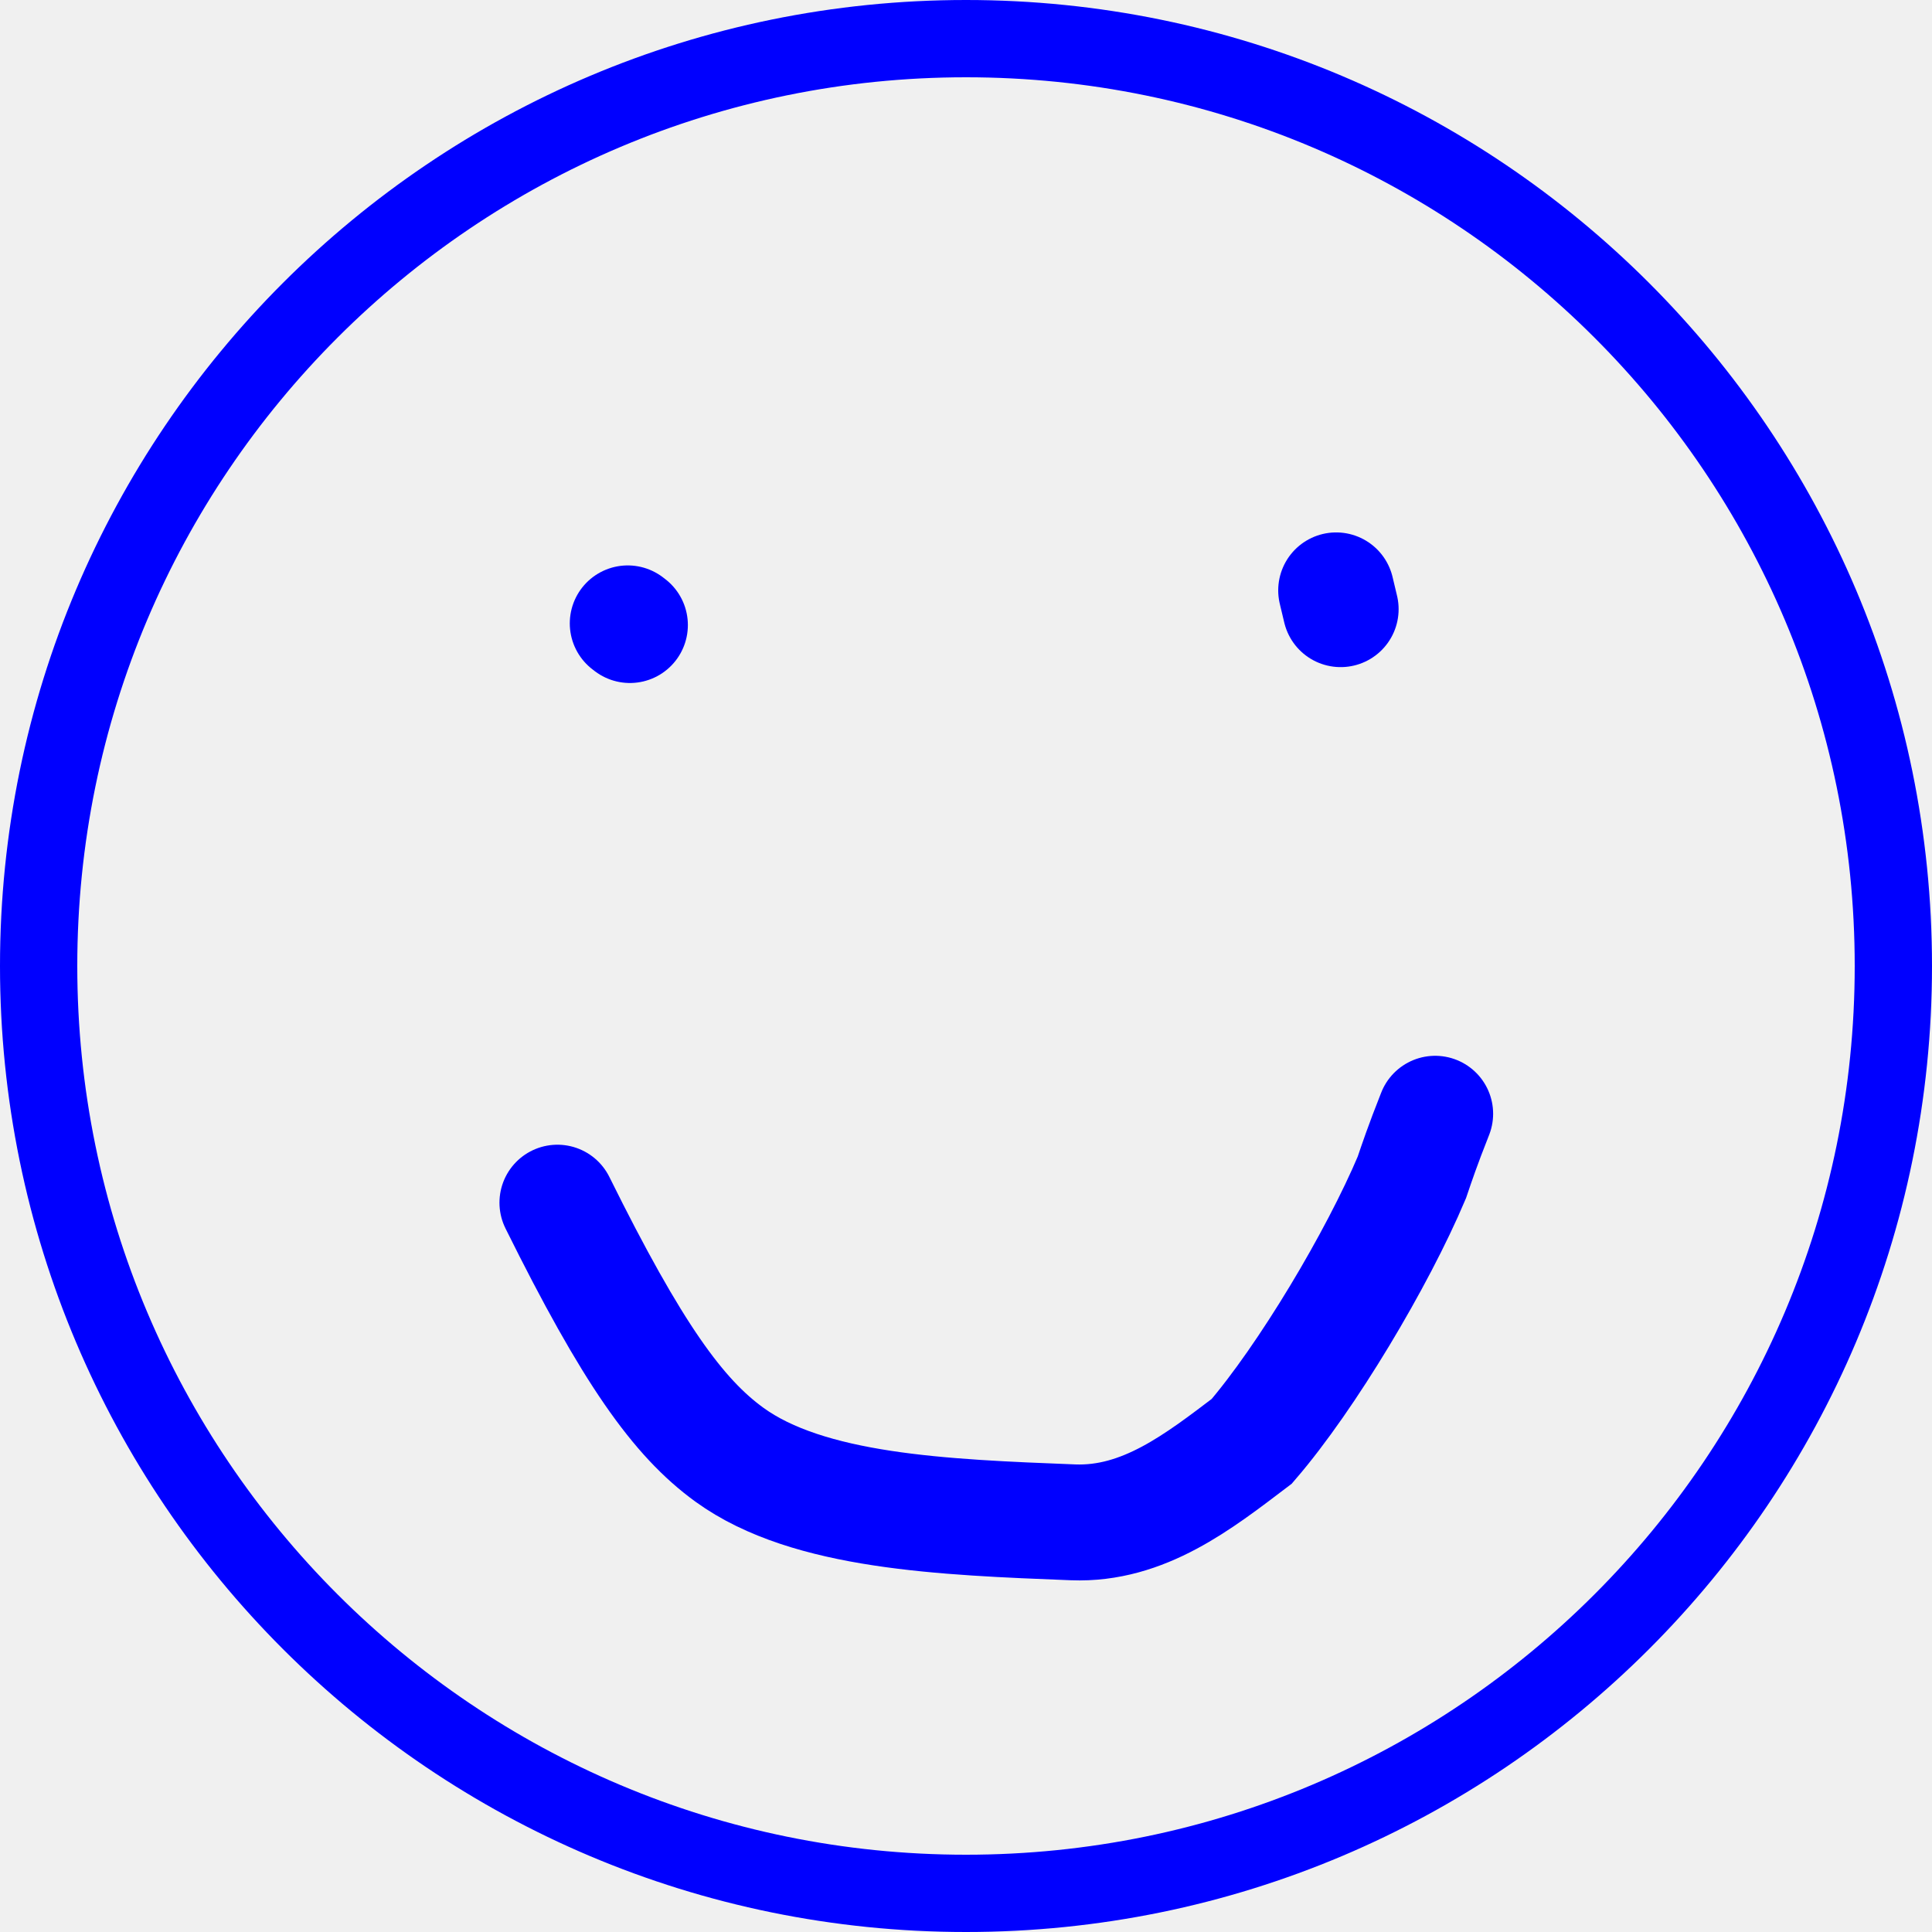
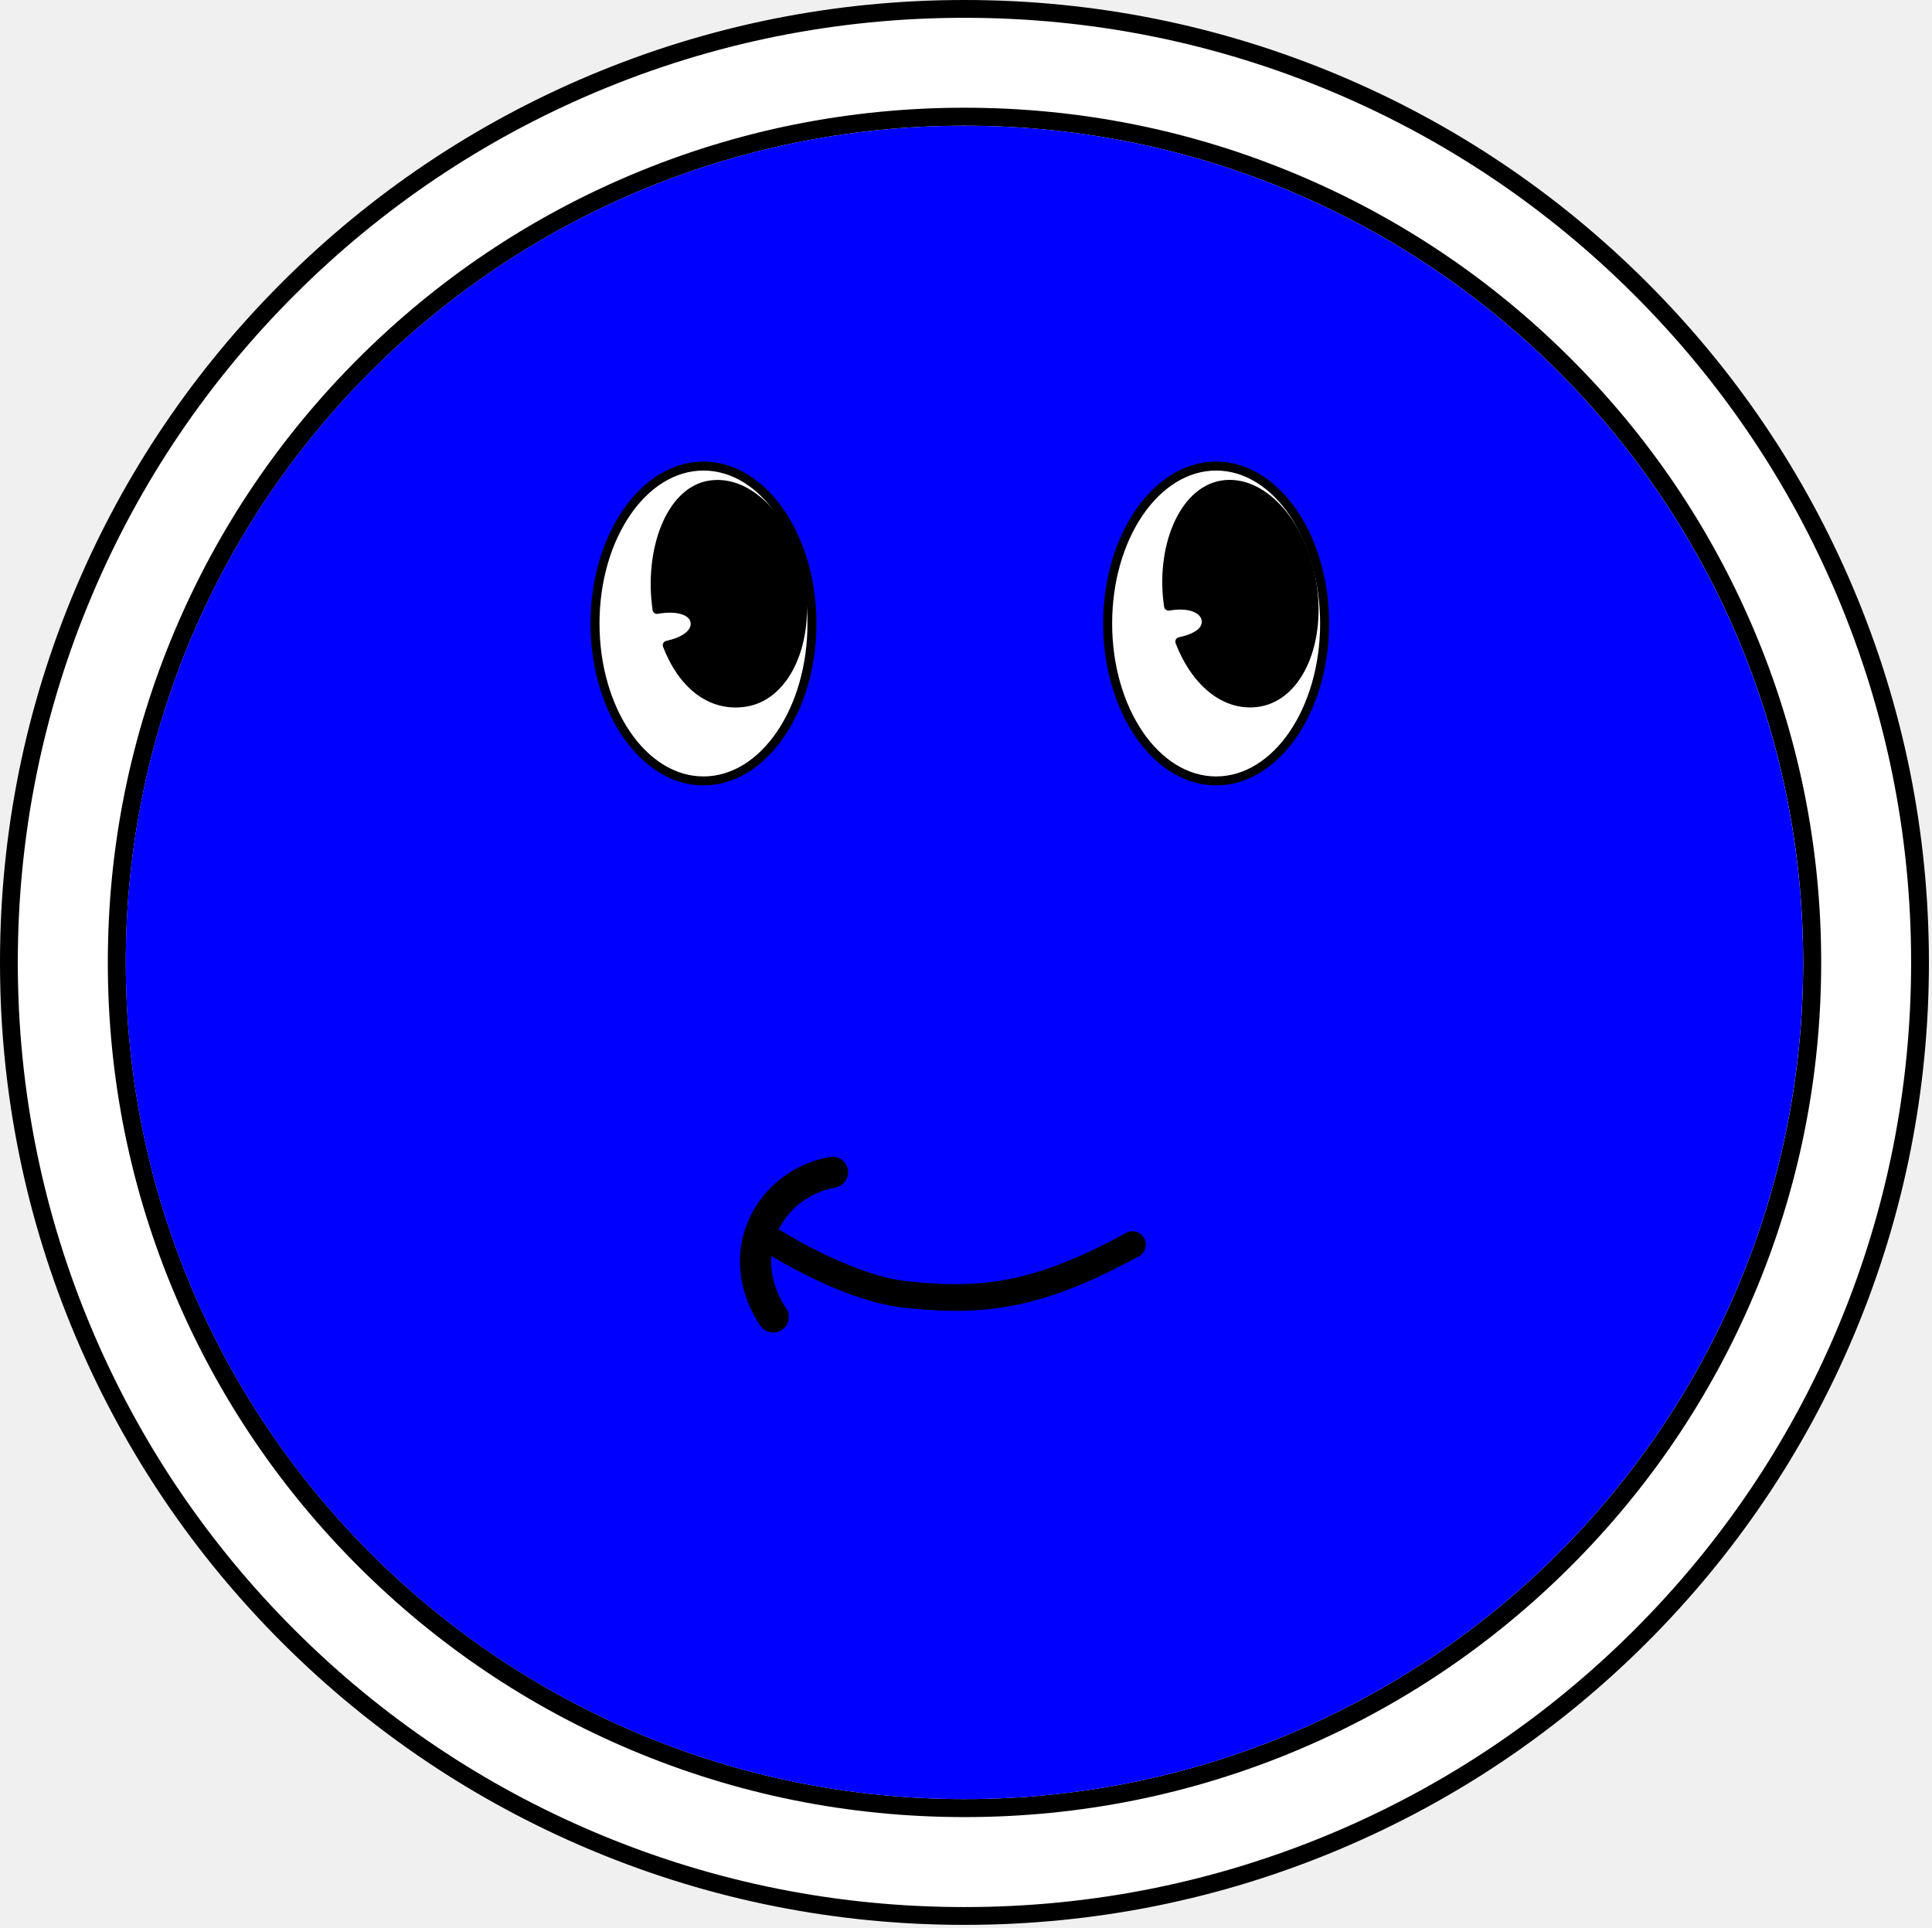
- <svg xmlns="http://www.w3.org/2000/svg" width="50" height="50" viewBox="0 0 50 50" fill="none">
-   <circle cx="25" cy="25" r="24" stroke="#0000FF" stroke-width="2" />
-   <path d="M16.246 16.133L16.302 16.176" stroke="#0000FF" stroke-width="3" stroke-linecap="round" />
-   <path d="M34.696 15.765L34.58 15.279" stroke="#0000FF" stroke-width="3" stroke-linecap="round" />
-   <path d="M14.426 31.125C16.361 35.031 17.548 36.685 18.88 37.65C20.923 39.13 24.414 39.267 27.77 39.398C29.593 39.469 31.028 38.338 32.395 37.301C33.822 35.644 35.649 32.579 36.538 30.473C36.673 30.076 36.807 29.672 37.142 28.824" stroke="#0000FF" stroke-width="3" stroke-linecap="round" />
+ <svg xmlns="http://www.w3.org/2000/svg" width="434" height="433" viewBox="0 0 434 433" fill="none">
+   <path d="M216.648 26.246C321.8 26.246 407.051 111.292 407.051 216.211C407.051 321.131 321.8 406.177 216.648 406.177C111.496 406.177 26.246 321.131 26.246 216.211C26.246 111.292 111.496 26.246 216.648 26.246Z" fill="white" stroke="black" stroke-width="4" />
+   <path d="M216.657 24.234C242.628 24.234 267.831 29.309 291.557 39.322C314.471 48.991 335.05 62.834 352.719 80.462C370.388 98.09 384.264 118.624 393.957 141.486C403.992 165.158 409.081 190.304 409.081 216.216C409.081 242.129 403.992 267.275 393.957 290.948C384.264 313.809 370.388 334.342 352.719 351.97C335.05 369.598 314.471 383.442 291.557 393.112C267.831 403.124 242.628 408.199 216.657 408.199C190.686 408.199 165.483 403.123 141.757 393.112C118.843 383.442 98.263 369.598 80.594 351.97C62.925 334.342 49.049 313.809 39.357 290.948C29.321 267.275 24.233 242.129 24.233 216.216C24.233 190.304 29.321 165.158 39.357 141.486C49.049 118.624 62.925 98.09 80.594 80.462C98.263 62.834 118.844 48.991 141.757 39.322C165.483 29.31 190.686 24.234 216.657 24.234ZM216.657 30.25C113.705 30.25 30.255 113.514 30.254 216.216C30.254 318.918 113.705 402.183 216.657 402.183C319.609 402.183 403.06 318.918 403.06 216.216C403.06 113.514 319.609 30.25 216.657 30.25Z" fill="black" stroke="black" stroke-width="4" />
+   <path d="M216.646 4.022C333.891 4.023 429.28 99.209 429.28 216.221C429.28 333.233 333.891 428.42 216.646 428.42C99.402 428.42 4.013 333.233 4.013 216.221C4.013 99.208 99.402 4.022 216.646 4.022Z" fill="white" stroke="black" stroke-width="4" />
+   <path d="M216.646 4.022C333.891 4.023 429.28 99.209 429.28 216.221C429.28 333.233 333.891 428.42 216.646 428.42C99.402 428.42 4.013 333.233 4.013 216.221C4.013 99.208 99.402 4.022 216.646 4.022Z" fill="white" stroke="black" stroke-width="4" />
+   <path d="M216.654 2C245.609 2 273.72 7.665 300.197 18.837C325.759 29.623 348.714 45.063 368.418 64.722C388.127 84.385 403.608 107.294 414.423 132.806C425.629 159.24 431.31 187.306 431.31 216.215C431.31 244.672 425.805 272.312 414.944 298.383L414.423 299.623C403.607 325.135 388.127 348.043 368.418 367.707C348.715 387.365 325.76 402.805 300.198 413.592C273.72 424.765 245.61 430.429 216.654 430.429C188.15 430.429 160.466 424.941 134.354 414.112L133.112 413.593C107.549 402.805 84.594 387.365 64.891 367.708C45.183 348.045 29.704 325.136 18.888 299.624C7.682 273.192 2 245.127 2 216.215C2 187.303 7.682 159.237 18.888 132.806C29.704 107.293 45.183 84.384 64.891 64.722C84.595 45.063 107.55 29.624 133.112 18.837C159.588 7.665 187.699 2 216.654 2ZM216.654 52.48C126.127 52.481 52.483 125.938 52.483 216.215C52.484 306.491 126.127 379.949 216.654 379.949C307.182 379.949 380.826 306.491 380.826 216.215C380.826 125.938 307.183 52.48 216.654 52.48Z" fill="white" stroke="black" stroke-width="4" />
+   <path d="M216.664 28.242C320.716 28.242 405.066 112.398 405.066 216.208C405.066 320.019 320.716 404.174 216.664 404.174C112.612 404.174 28.261 320.019 28.261 216.208C28.261 112.398 112.612 28.242 216.664 28.242ZM216.664 24.2C190.687 24.2 165.485 29.277 141.758 39.289C118.841 48.96 98.261 62.803 80.588 80.435C62.915 98.067 49.039 118.601 39.346 141.466C29.308 165.141 24.219 190.288 24.219 216.208C24.219 242.129 29.308 267.276 39.346 290.951C49.039 313.816 62.915 334.349 80.588 351.982C98.261 369.613 118.841 383.456 141.758 393.127C165.485 403.139 190.687 408.216 216.664 408.216C242.641 408.216 267.843 403.139 291.57 393.127C314.486 383.456 335.067 369.613 352.739 351.982C370.412 334.349 384.289 313.816 393.982 290.951C404.019 267.276 409.108 242.129 409.108 216.208C409.108 190.288 404.019 165.141 393.982 141.466C384.289 118.601 370.412 98.067 352.739 80.435C335.067 62.803 314.486 48.96 291.57 39.289C267.843 29.277 242.641 24.2 216.664 24.2Z" fill="black" />
+   <path d="M216.648 404.177C320.7 404.177 405.051 320.022 405.051 216.211C405.051 112.4 320.7 28.245 216.648 28.245C112.596 28.245 28.246 112.4 28.246 216.211C28.246 320.022 112.596 404.177 216.648 404.177Z" fill="#0000FF" />
+   <path d="M158.045 175.436C144.608 175.436 133.677 159.57 133.677 140.067C133.677 120.565 144.608 104.698 158.045 104.698C171.482 104.698 182.414 120.565 182.414 140.067C182.414 159.57 171.482 175.436 158.045 175.436Z" fill="white" />
+   <path d="M158.029 105.713C170.93 105.713 181.387 121.096 181.387 140.072C181.387 159.047 170.93 174.43 158.029 174.43C145.129 174.43 134.671 159.047 134.671 140.072C134.671 121.096 145.129 105.713 158.029 105.713ZM158.029 103.692C144.035 103.692 132.65 120.012 132.65 140.072C132.65 160.131 144.035 176.451 158.029 176.451C172.023 176.451 183.408 160.131 183.408 140.072C183.408 120.012 172.023 103.692 158.029 103.692Z" fill="black" />
+   <path d="M159.218 108.995C150.461 110.555 145.676 123.863 147.591 136.912C152.631 136.019 155.724 137.414 156.111 139.635C156.482 141.756 154.576 143.949 149.88 144.946C153.645 154.612 160.372 159.024 167.722 157.715C176.705 156.115 182.083 143.912 179.734 130.458C177.386 117.005 168.201 107.395 159.218 108.995Z" fill="black" stroke="black" stroke-width="2" stroke-linejoin="round" />
+   <path d="M273.185 175.436C259.748 175.436 248.816 159.57 248.816 140.067C248.816 120.565 259.748 104.698 273.185 104.698C286.622 104.698 297.553 120.565 297.553 140.067C297.553 159.57 286.622 175.436 273.185 175.436Z" fill="white" />
+   <path d="M273.189 105.713C286.089 105.713 296.547 121.096 296.547 140.072C296.547 159.047 286.089 174.43 273.189 174.43C260.289 174.43 249.831 159.047 249.831 140.072C249.831 121.096 260.289 105.713 273.189 105.713ZM273.189 103.692C259.195 103.692 247.81 120.012 247.81 140.072C247.81 160.131 259.195 176.451 273.189 176.451C287.183 176.451 298.568 160.131 298.568 140.072C298.568 120.012 287.183 103.692 273.189 103.692Z" fill="black" />
+   <path d="M274.354 108.972C265.752 110.489 260.55 123.125 262.496 136.185C267.447 135.316 270.51 136.896 270.902 139.119C271.277 141.242 269.637 143.169 265.024 144.143C268.773 153.828 275.733 159.01 282.952 157.737C291.776 156.181 297.004 144.003 294.63 130.537C292.255 117.071 283.178 107.416 274.354 108.972Z" fill="black" stroke="black" stroke-width="2" stroke-linejoin="round" />
+   <path d="M172.78 278.355C172.78 278.355 189.708 289.303 203.327 290.798C221.198 292.761 233.453 291.009 254.399 279.607" stroke="black" stroke-width="6" stroke-miterlimit="10" stroke-linecap="round" />
+   <path d="M187.007 263.349C179.292 264.738 172.972 270.154 170.649 277.416C167.571 287.039 173.079 294.997 173.702 295.864" stroke="black" stroke-width="7" stroke-miterlimit="10" stroke-linecap="round" />
</svg>
